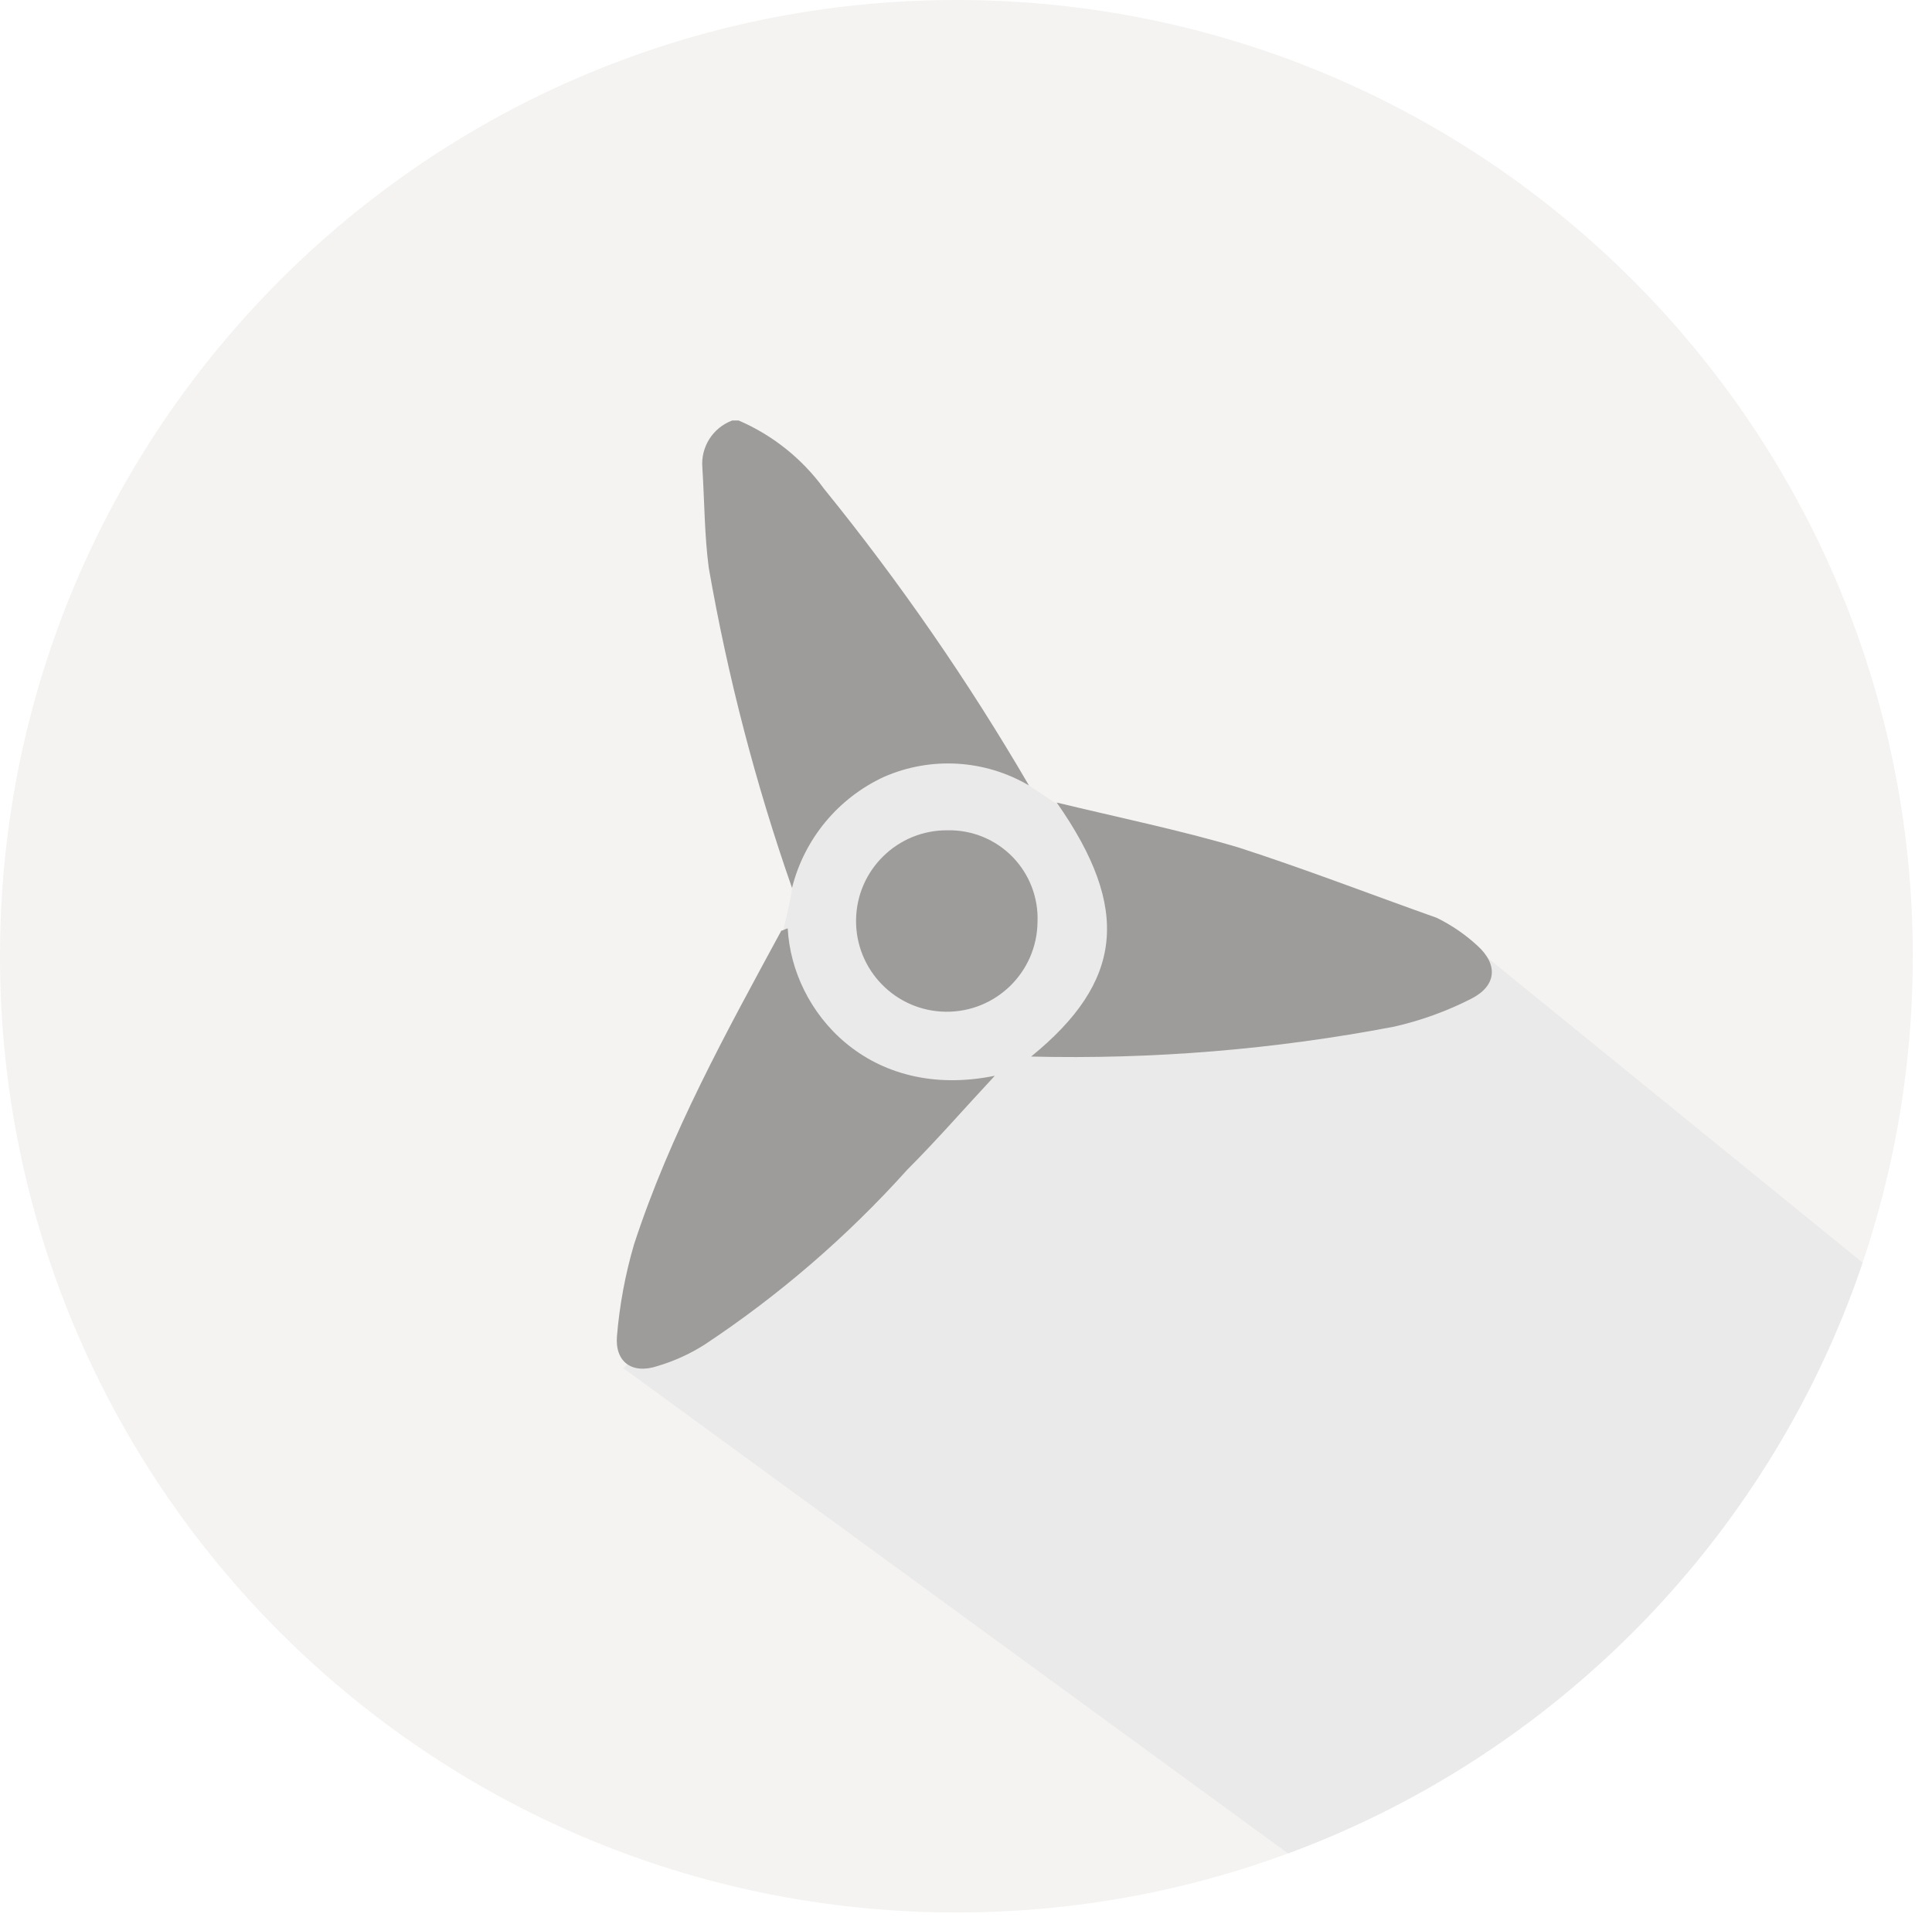
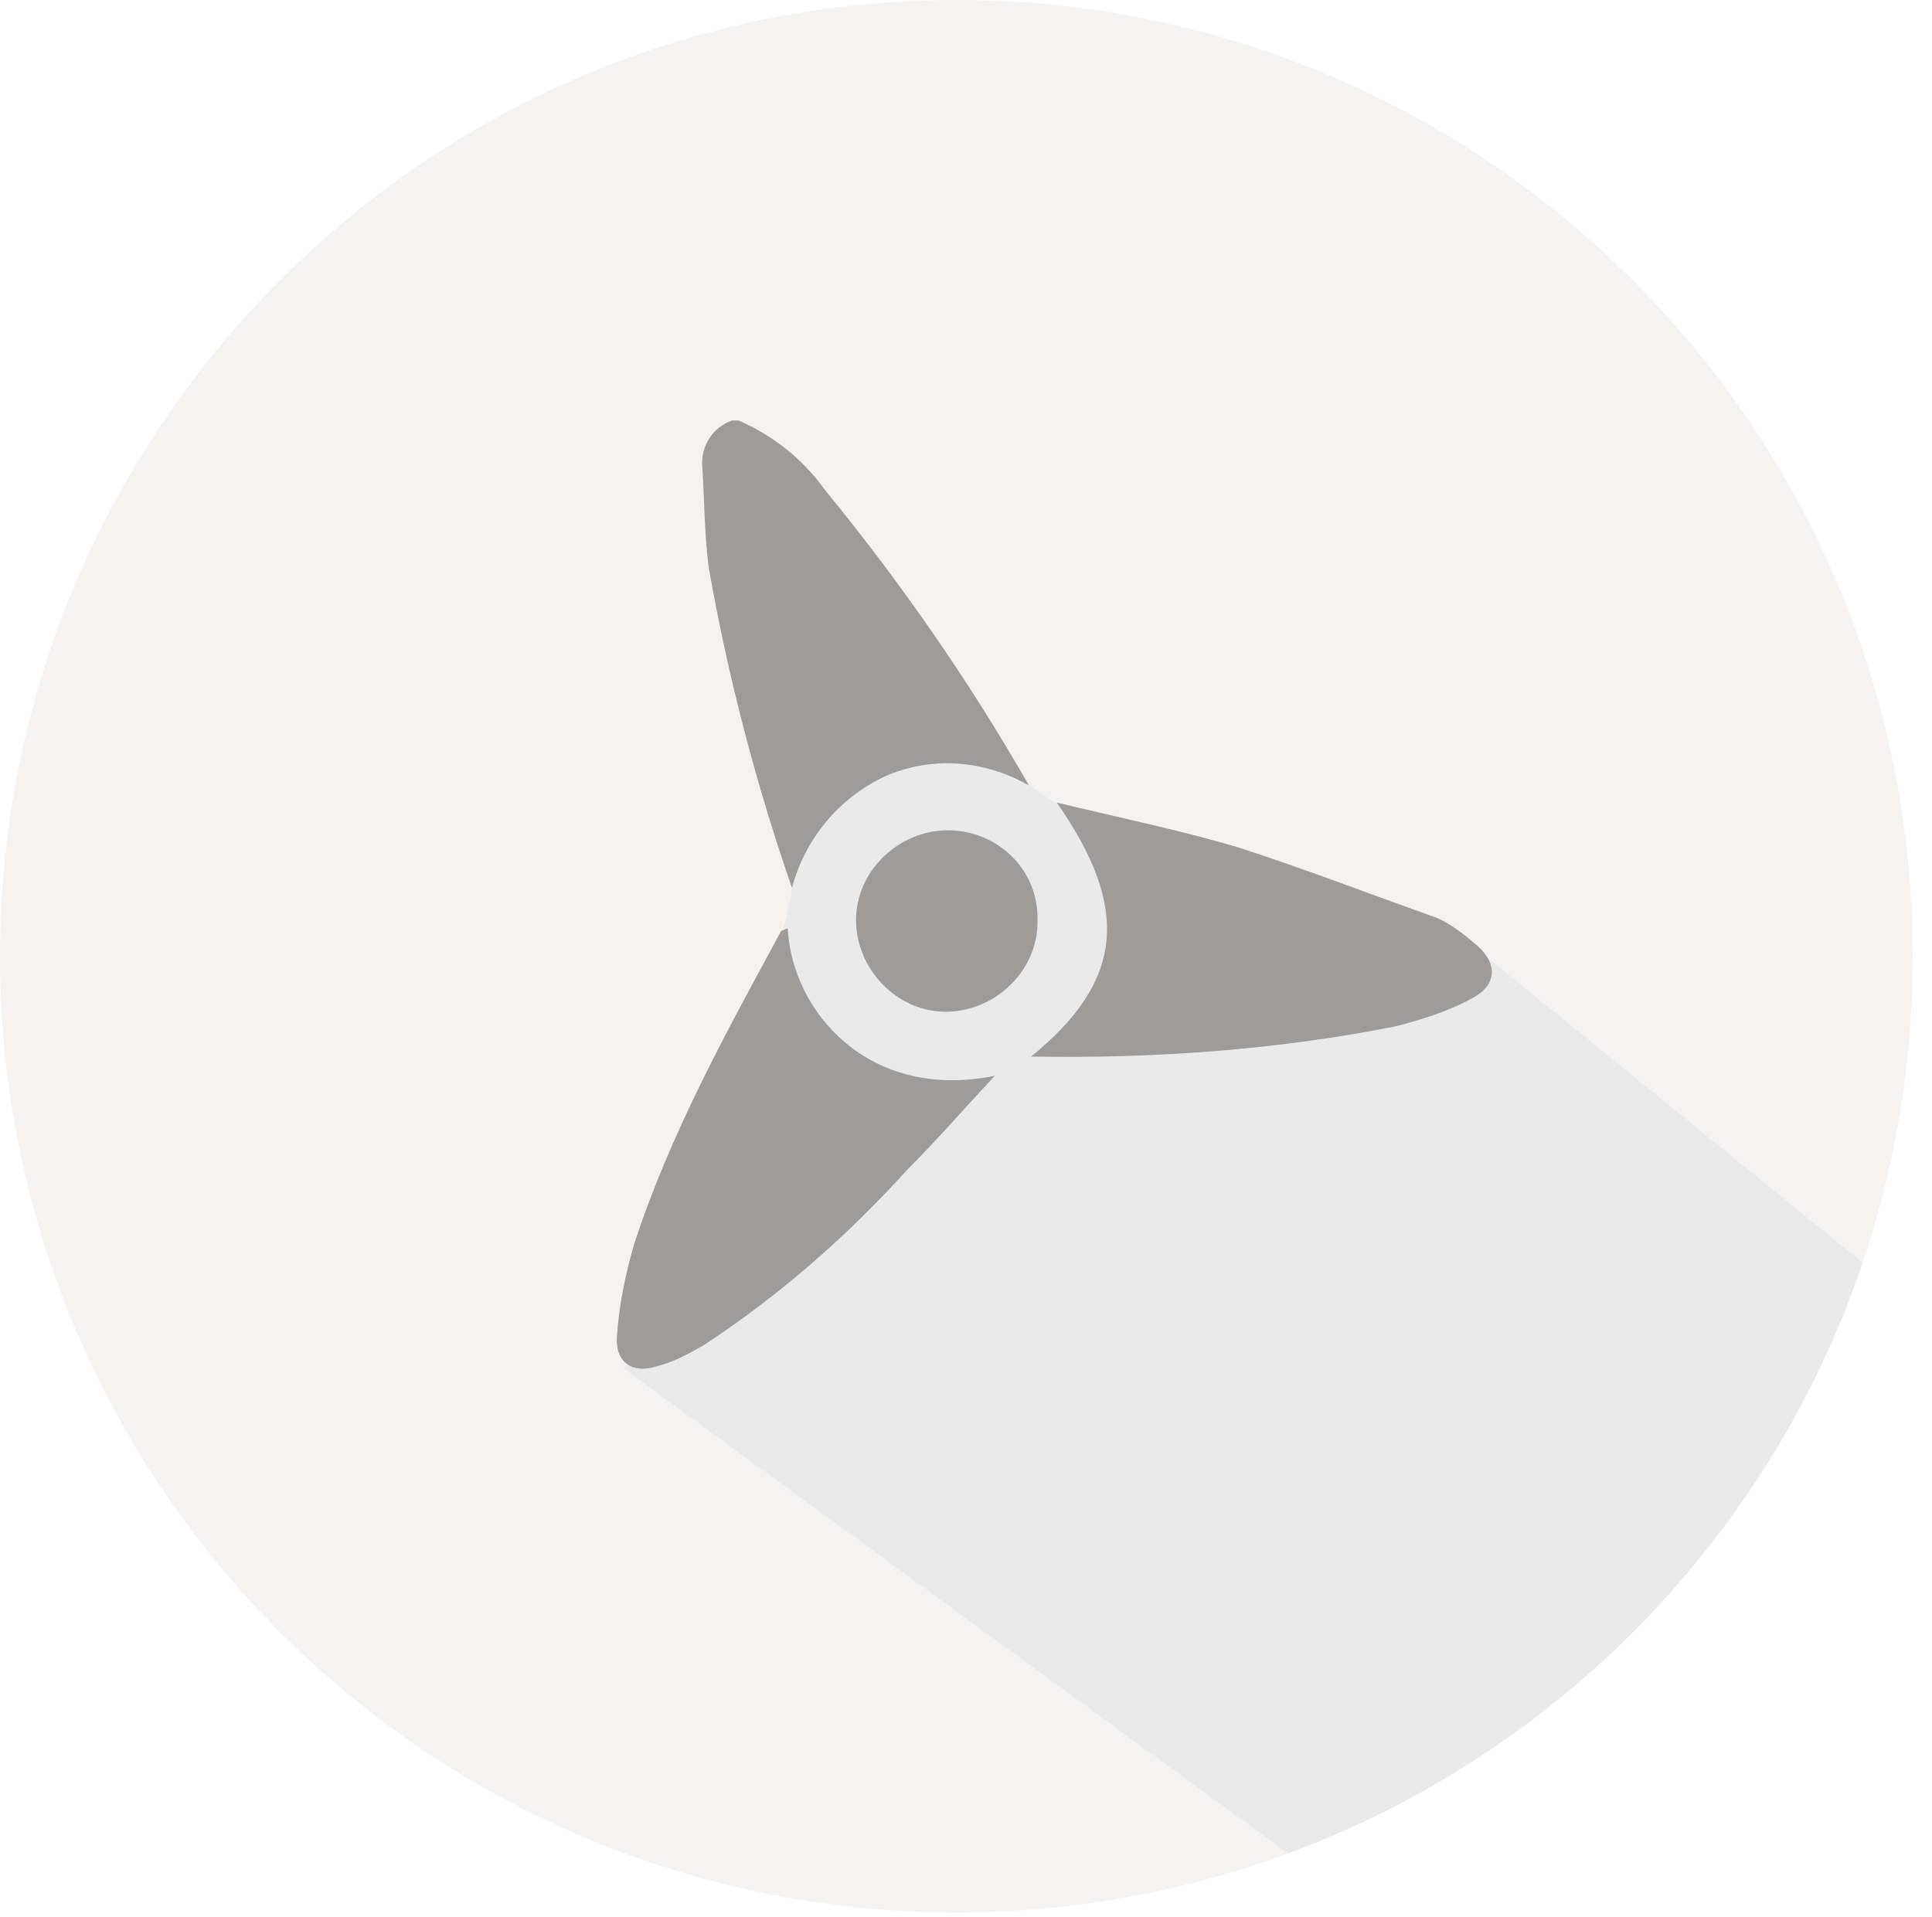
- <svg xmlns="http://www.w3.org/2000/svg" viewBox="0 0 90.5 89.8">
-   <defs>
-     <style>.cls-1{fill:none;}.cls-2{fill:#f4f3f1;}.cls-3{clip-path:url(#clip-path);}.cls-4{fill:#ebeaea;}.cls-5{fill:#9d9c9a;}</style>
-     <clipPath id="clip-path">
-       <circle class="cls-1" cx="44.8" cy="44.8" r="44.8" />
-     </clipPath>
-   </defs>
-   <g id="Layer_2" data-name="Layer 2">
-     <g id="Layer_1-2" data-name="Layer 1">
-       <g id="Capa_2" data-name="Capa 2">
-         <circle class="cls-2" cx="44.8" cy="44.8" r="44.8" />
+ <svg xmlns="http://www.w3.org/2000/svg" xmlns:xlink="http://www.w3.org/1999/xlink" version="1.1" id="Layer_1" x="0px" y="0px" viewBox="0 0 90.5 89.8" style="enable-background:new 0 0 90.5 89.8;" xml:space="preserve">
+   <style type="text/css">
+ 	.st0{fill:#F4F3F1;}
+ 	.st1{clip-path:url(#SVGID_2_);}
+ 	.st2{fill:#EBEAEA;}
+ 	.st3{fill:#9D9C9A;}
+ </style>
+   <g id="Layer_2">
+     <g id="Layer_1-2">
+       <g id="Capa_2">
+         <circle class="st0" cx="44.8" cy="44.8" r="44.8" />
      </g>
-       <g id="Capa_1" data-name="Capa 1">
-         <g class="cls-3">
-           <path class="cls-4" d="M29.2,64.1,64.4,89.8,83.2,77.7l2.7-5.9,2.6-5.2,2-4.8L69.1,44.4,49.4,37.6l-1.2-.8s-4.1-2.9-6.1-2.2c-5.9,2-4.8,4.2-5,7-.1,1.4-2.4,8.6-2.2,11.1C35.6,58.3,29.2,64.1,29.2,64.1Z" />
+       <g id="Capa_1">
+         <g>
+           <defs>
+             <circle id="SVGID_1_" cx="44.8" cy="44.8" r="44.8" />
+           </defs>
+           <clipPath id="SVGID_2_">
+             <use xlink:href="#SVGID_1_" style="overflow:visible;" />
+           </clipPath>
+           <g class="st1">
+             <path class="st2" d="M29.2,64.1l35.2,25.7l18.8-12.1l2.7-5.9l2.6-5.2l2-4.8L69.1,44.4l-19.7-6.8l-1.2-0.8c0,0-4.1-2.9-6.1-2.2       c-5.9,2-4.8,4.2-5,7c-0.1,1.4-2.4,8.6-2.2,11.1C35.6,58.3,29.2,64.1,29.2,64.1z" />
+           </g>
        </g>
-         <path class="cls-5" d="M34.6,19.7a9.67,9.67,0,0,1,4,3.2,110,110,0,0,1,9.6,13.9,7.48,7.48,0,0,0-6.8-.4,7.83,7.83,0,0,0-4.3,5.2,94.8,94.8,0,0,1-3.9-15c-.2-1.5-.2-3.1-.3-4.7a2.16,2.16,0,0,1,1.4-2.2Z" />
-         <path class="cls-5" d="M48.3,49.5c4.3-3.5,4.7-6.9,1.2-11.9,2.9.7,5.8,1.3,8.5,2.1,3.1,1,6.2,2.2,9.3,3.3a8,8,0,0,1,1.9,1.3c1,.9.9,1.9-.3,2.5a15.51,15.51,0,0,1-3.6,1.3A80.22,80.22,0,0,1,48.3,49.5Z" />
-         <path class="cls-5" d="M36.9,43.5c.2,3.9,3.8,8.1,9.7,6.9-1.4,1.5-2.7,3-4.1,4.4A49.59,49.59,0,0,1,33,63a8.75,8.75,0,0,1-2.2,1c-1.2.4-2-.2-1.9-1.4a21.67,21.67,0,0,1,.8-4.3c1.7-5.2,4.3-9.9,6.9-14.7C36.7,43.6,36.8,43.5,36.9,43.5Z" />
-         <path class="cls-5" d="M48.6,43.2a4.25,4.25,0,0,1-8.5-.1,4.25,4.25,0,0,1,4.3-4.2A4.13,4.13,0,0,1,48.6,43.2Z" />
+         <g id="MainObject">
+           <path class="st3" d="M34.6,19.7c1.6,0.7,3,1.8,4,3.2c3.6,4.4,6.8,9,9.6,13.9c-2.1-1.2-4.6-1.4-6.8-0.4c-2.1,1-3.7,2.9-4.3,5.2      c-1.7-4.9-3-9.9-3.9-15c-0.2-1.5-0.2-3.1-0.3-4.7c-0.1-1,0.5-1.9,1.4-2.2H34.6z" />
+           <path class="st3" d="M48.3,49.5c4.3-3.5,4.7-6.9,1.2-11.9c2.9,0.7,5.8,1.3,8.5,2.1c3.1,1,6.2,2.2,9.3,3.3      c0.7,0.3,1.3,0.8,1.9,1.3c1,0.9,0.9,1.9-0.3,2.5c-1.1,0.6-2.4,1-3.6,1.3C59.7,49.2,54,49.6,48.3,49.5z" />
+           <path class="st3" d="M36.9,43.5c0.2,3.9,3.8,8.1,9.7,6.9c-1.4,1.5-2.7,3-4.1,4.4c-2.8,3.1-6,5.9-9.5,8.2c-0.7,0.4-1.4,0.8-2.2,1      c-1.2,0.4-2-0.2-1.9-1.4c0.1-1.5,0.4-2.9,0.8-4.3c1.7-5.2,4.3-9.9,6.9-14.7C36.7,43.6,36.8,43.5,36.9,43.5z" />
+           <path class="st3" d="M48.6,43.2c0,2.3-2,4.2-4.3,4.2s-4.2-2-4.2-4.3l0,0c0-2.3,2-4.2,4.3-4.2c0,0,0,0,0,0c2.3,0,4.2,1.8,4.2,4.1      C48.6,43,48.6,43.1,48.6,43.2z" />
+         </g>
      </g>
    </g>
  </g>
</svg>
